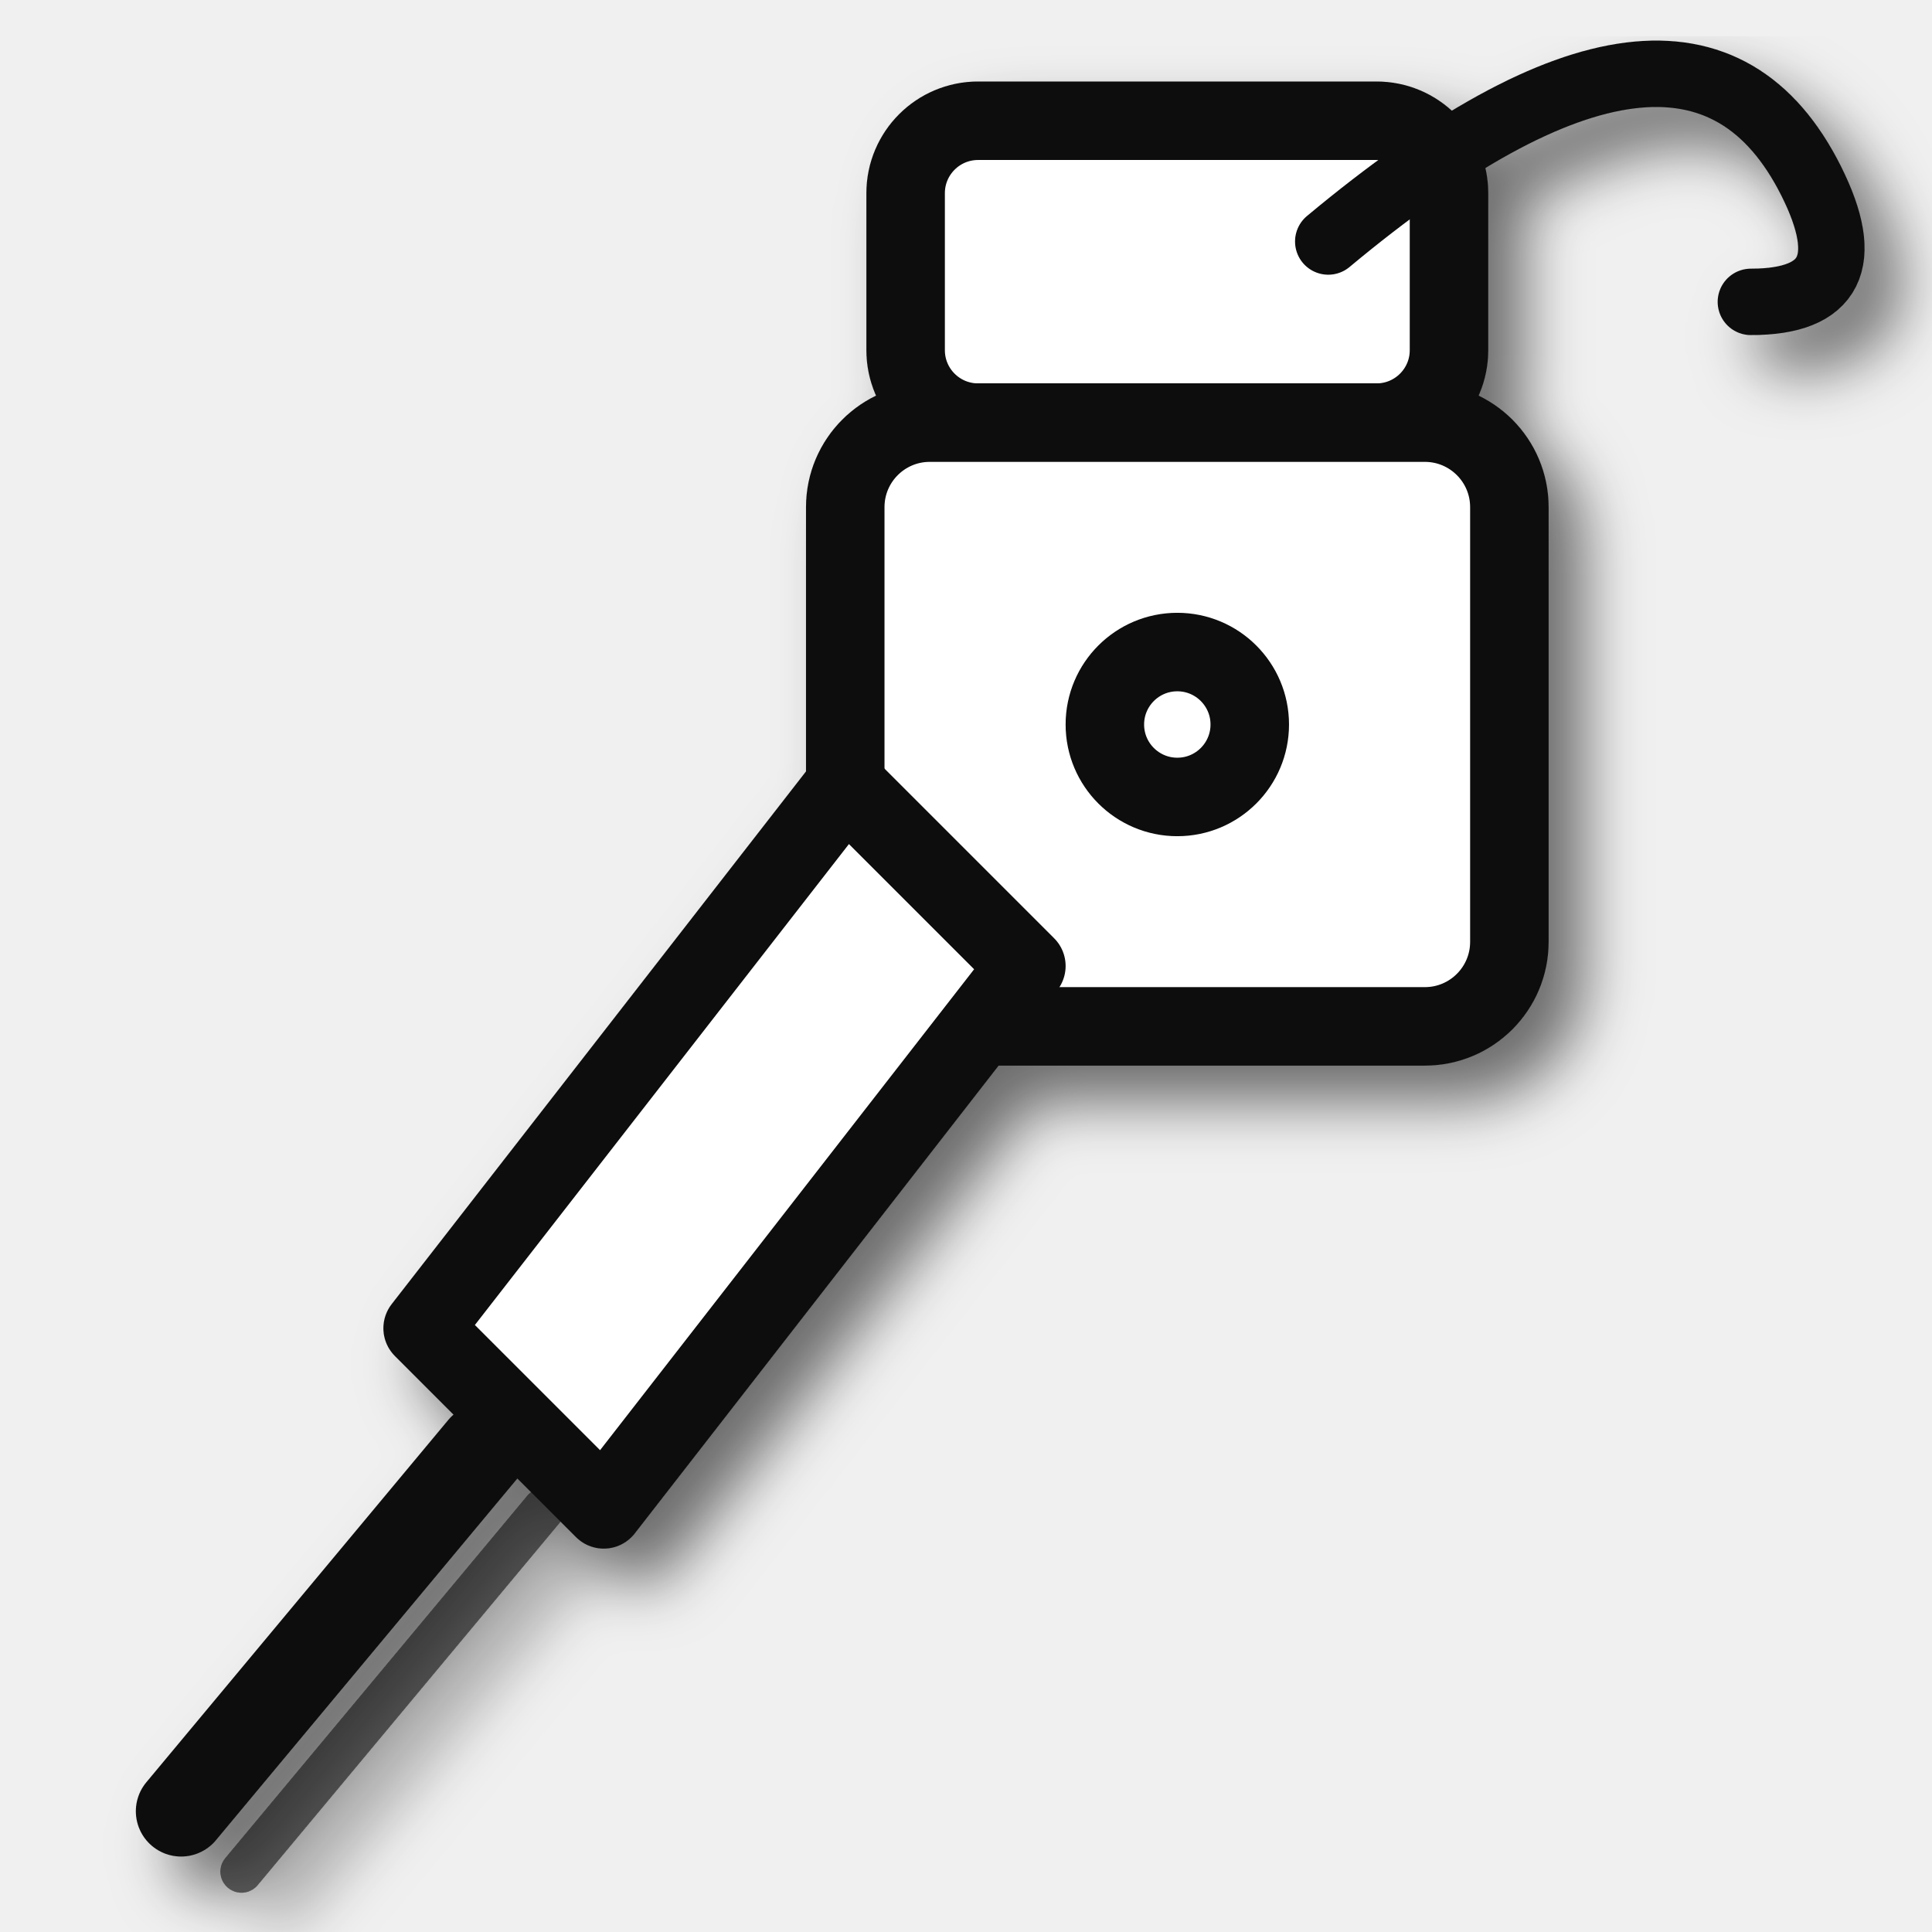
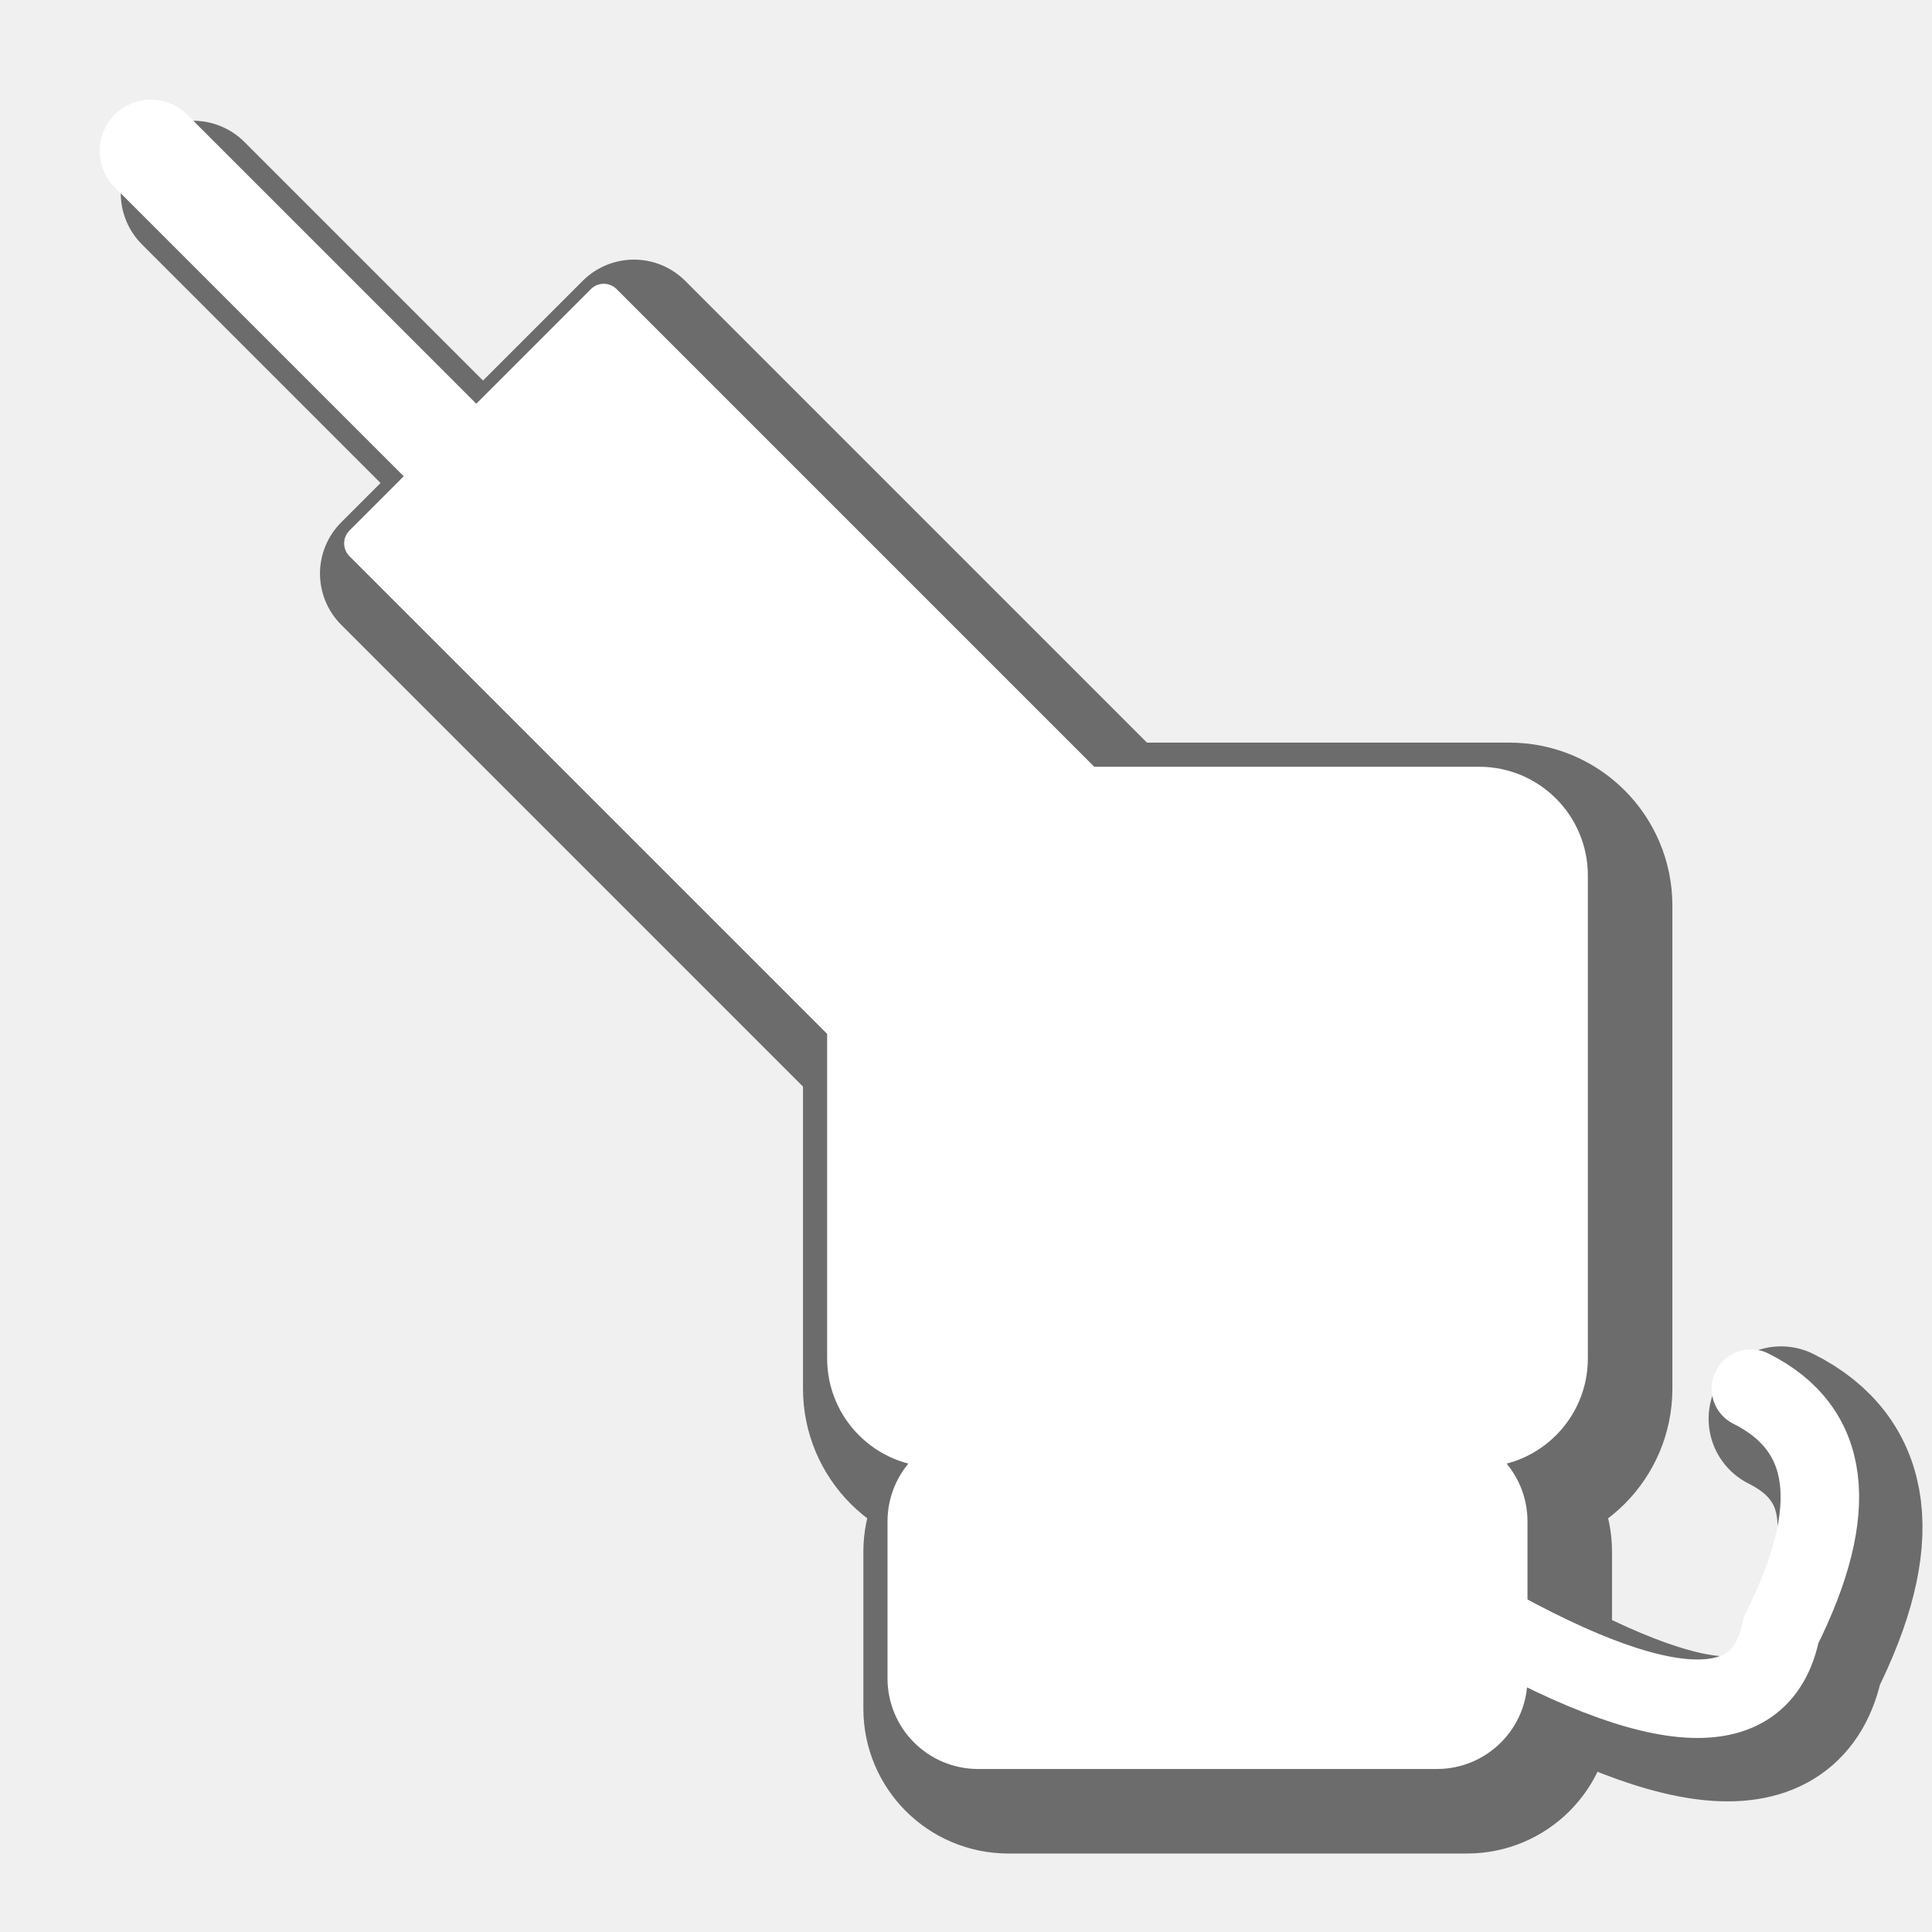
<svg xmlns="http://www.w3.org/2000/svg" width="32" height="32" viewBox="0 0 32 32">
-   <defs>
-     <filter id="s" x="-50%" y="-50%" width="200%" height="200%">
-       <feDropShadow dx="0.6" dy="0.6" stdDeviation="0.5" flood-color="#000" flood-opacity="0.55" />
-     </filter>
-   </defs>
-   <g filter="url(#s)" fill="#fff" stroke="#0a0a0c" stroke-width="1.3" stroke-linejoin="round" stroke-linecap="round">
-     <rect x="15" y="2" width="9" height="5" rx="1.2" />
-     <rect x="14" y="7" width="11" height="10" rx="1.4" />
-     <circle cx="19.5" cy="12" r="1.2" />
-     <path d="M 14 13 L 7 22 L 10 25 L 17 16 Z" />
-     <line x1="8" y1="24" x2="3" y2="30" stroke-width="1.5" />
-     <line x1="9" y1="25" x2="4" y2="31" stroke-width="0.7" opacity="0.6" />
-     <path d="M 22 4 Q 28 -1 30 3 Q 31 5 29 5" fill="none" stroke-width="1.1" />
+   <g fill="#000" stroke="#000" stroke-width="2.4" stroke-linejoin="round" stroke-linecap="round" opacity="0.55">
+     <line x1="3.2" y1="3.2" x2="9.8" y2="9.8" />
+     <polygon points="6.5,9.5 10.5,5.5 18.5,13.5 14.5,17.5" />
+     <rect x="14.5" y="13.5" width="12" height="11" rx="1.5" />
+     <circle cx="19.5" cy="18.5" r="1.2" />
+     <rect x="15.5" y="24.5" width="10" height="5" rx="1.2" />
+     <path d="M 24.5 27 Q 29.5 30 30 27.5 Q 31.5 24.5 29.5 23.5" fill="none" />
+   </g>
+   <g fill="#fff" stroke="#fff" stroke-width="0.6" stroke-linejoin="round" stroke-linecap="round">
+     <line x1="2.5" y1="2.5" x2="9" y2="9" stroke-width="1.7" />
+     <polygon points="6,9 10,5 18,13 14,17" />
+     <rect x="14" y="13" width="12" height="11" rx="1.5" />
+     <circle cx="19" cy="18" r="1.2" fill="none" stroke-width="0.8" />
+     <rect x="15" y="24" width="10" height="5" rx="1.2" />
+     <path d="M 24 26.5 Q 29 29.5 29.5 27 Q 31 24 29 23" fill="none" stroke-width="1.3" />
  </g>
</svg>
